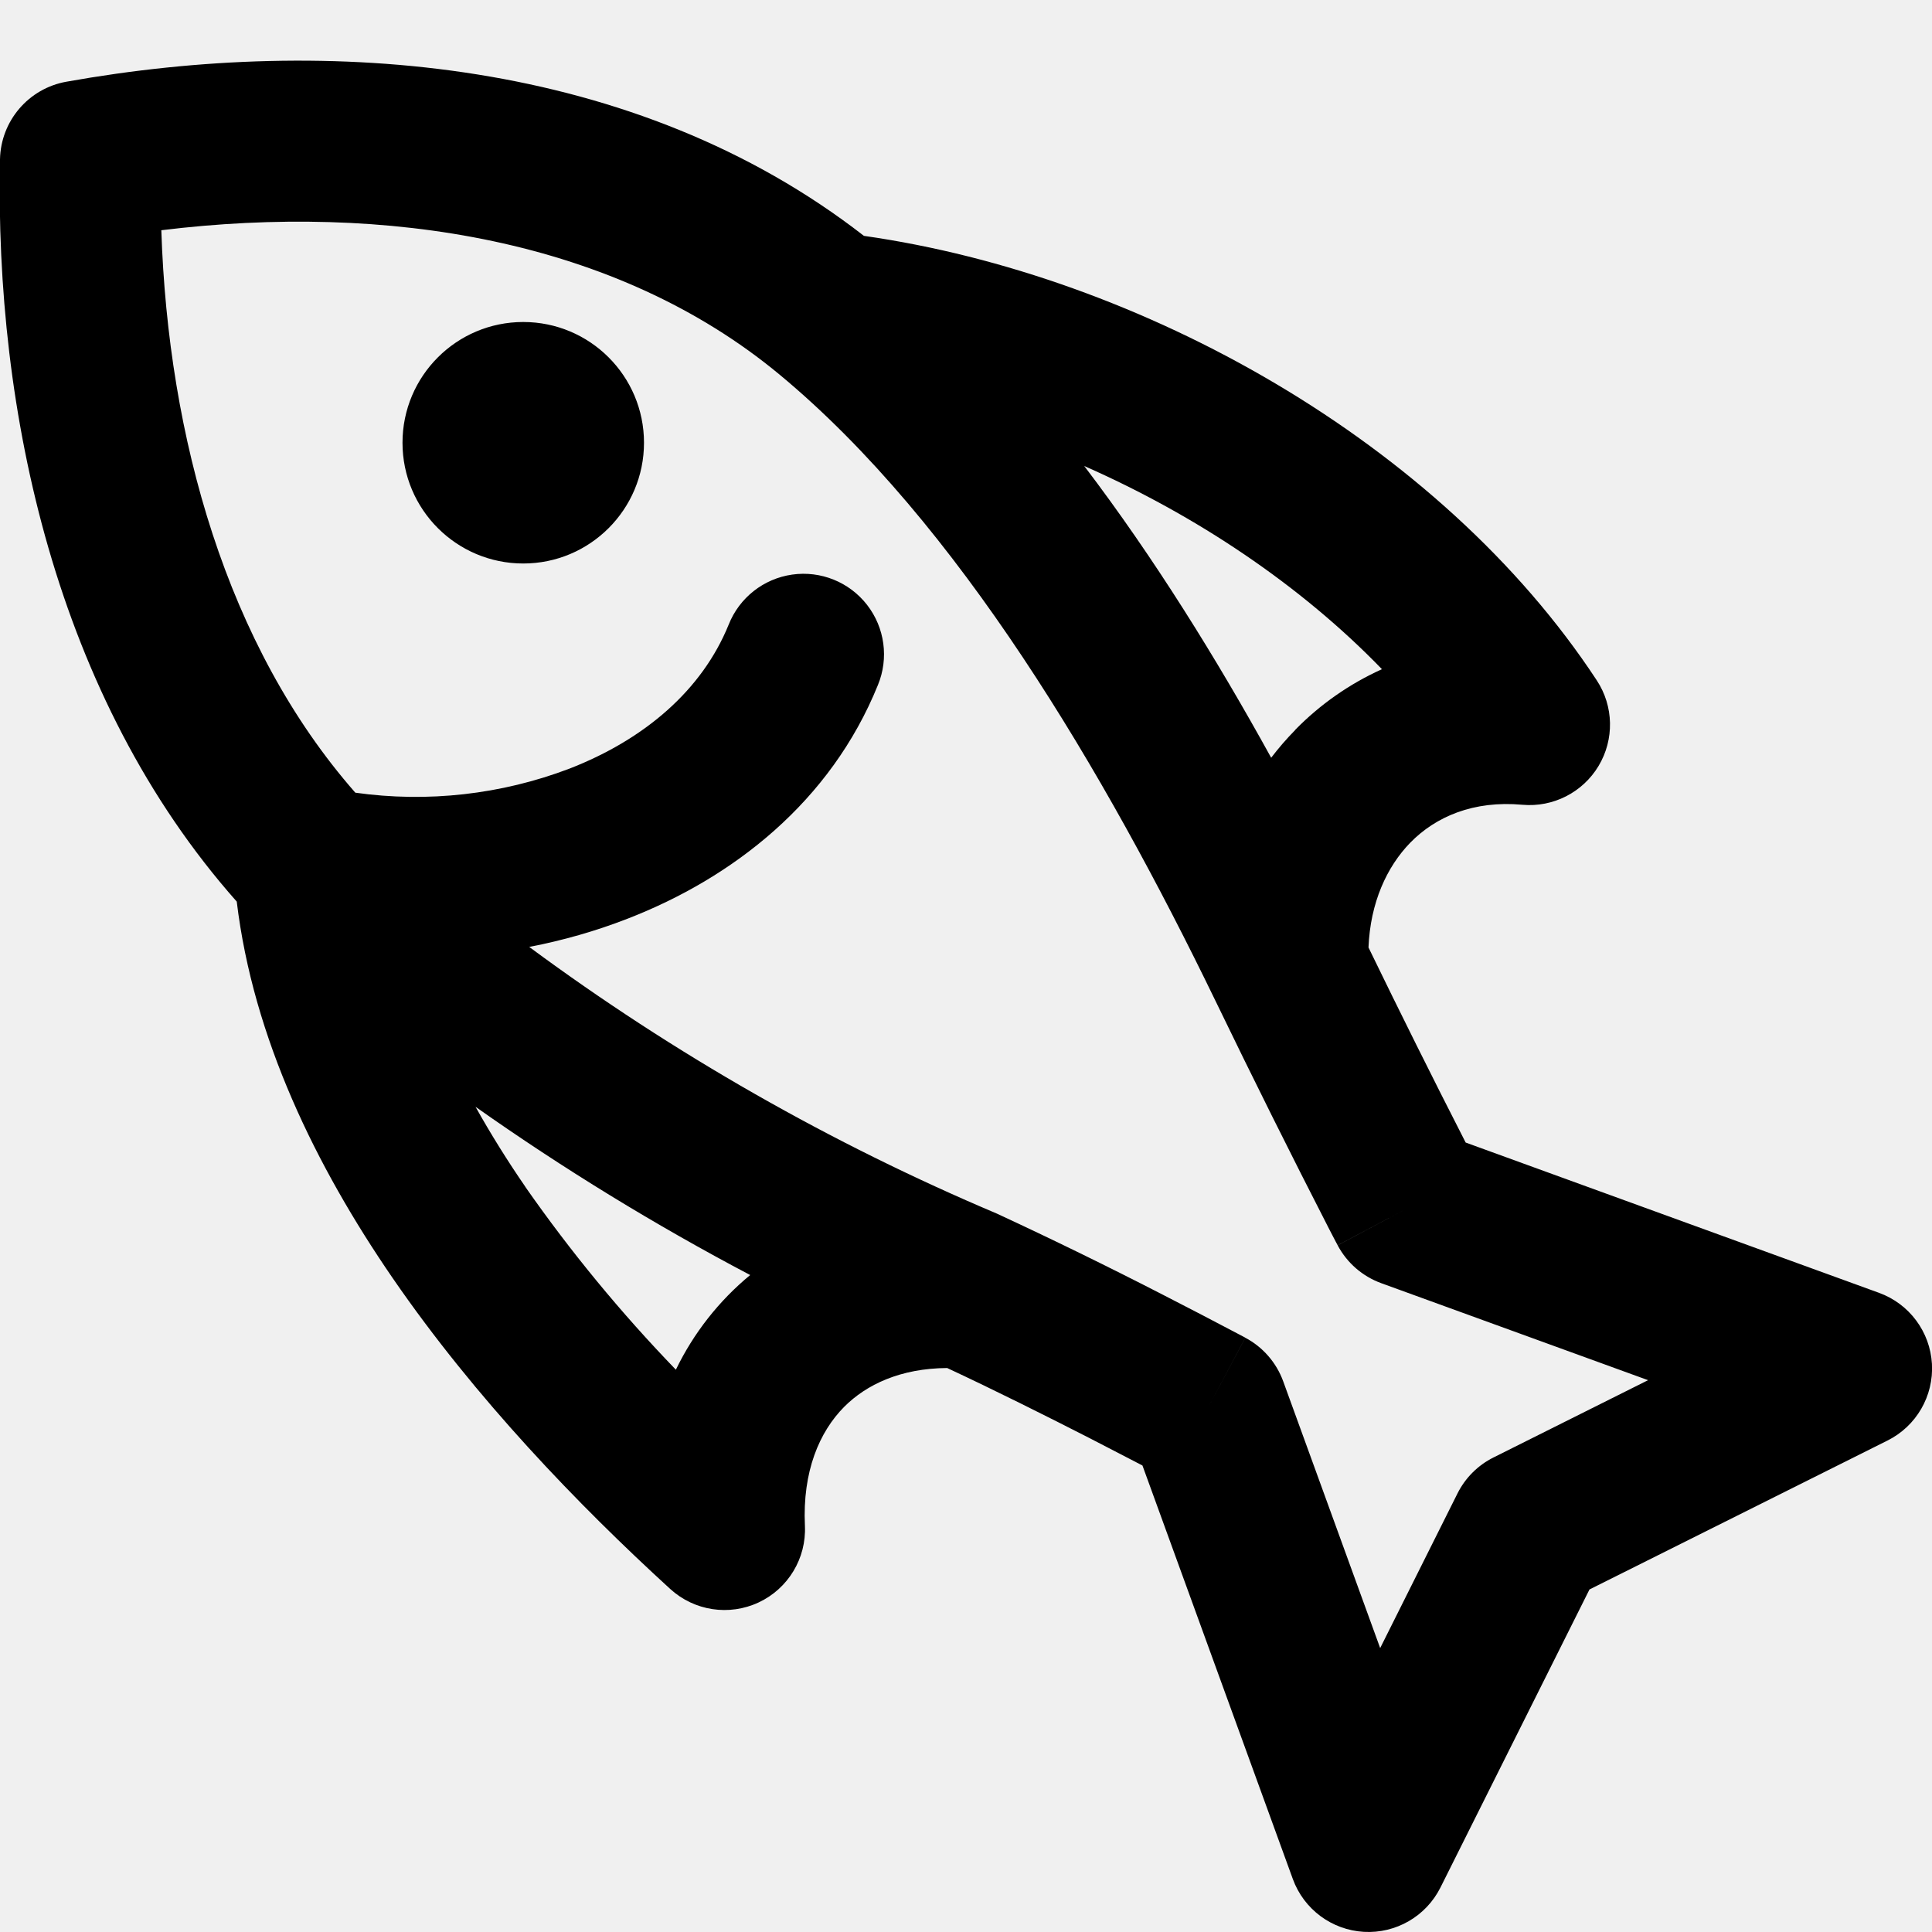
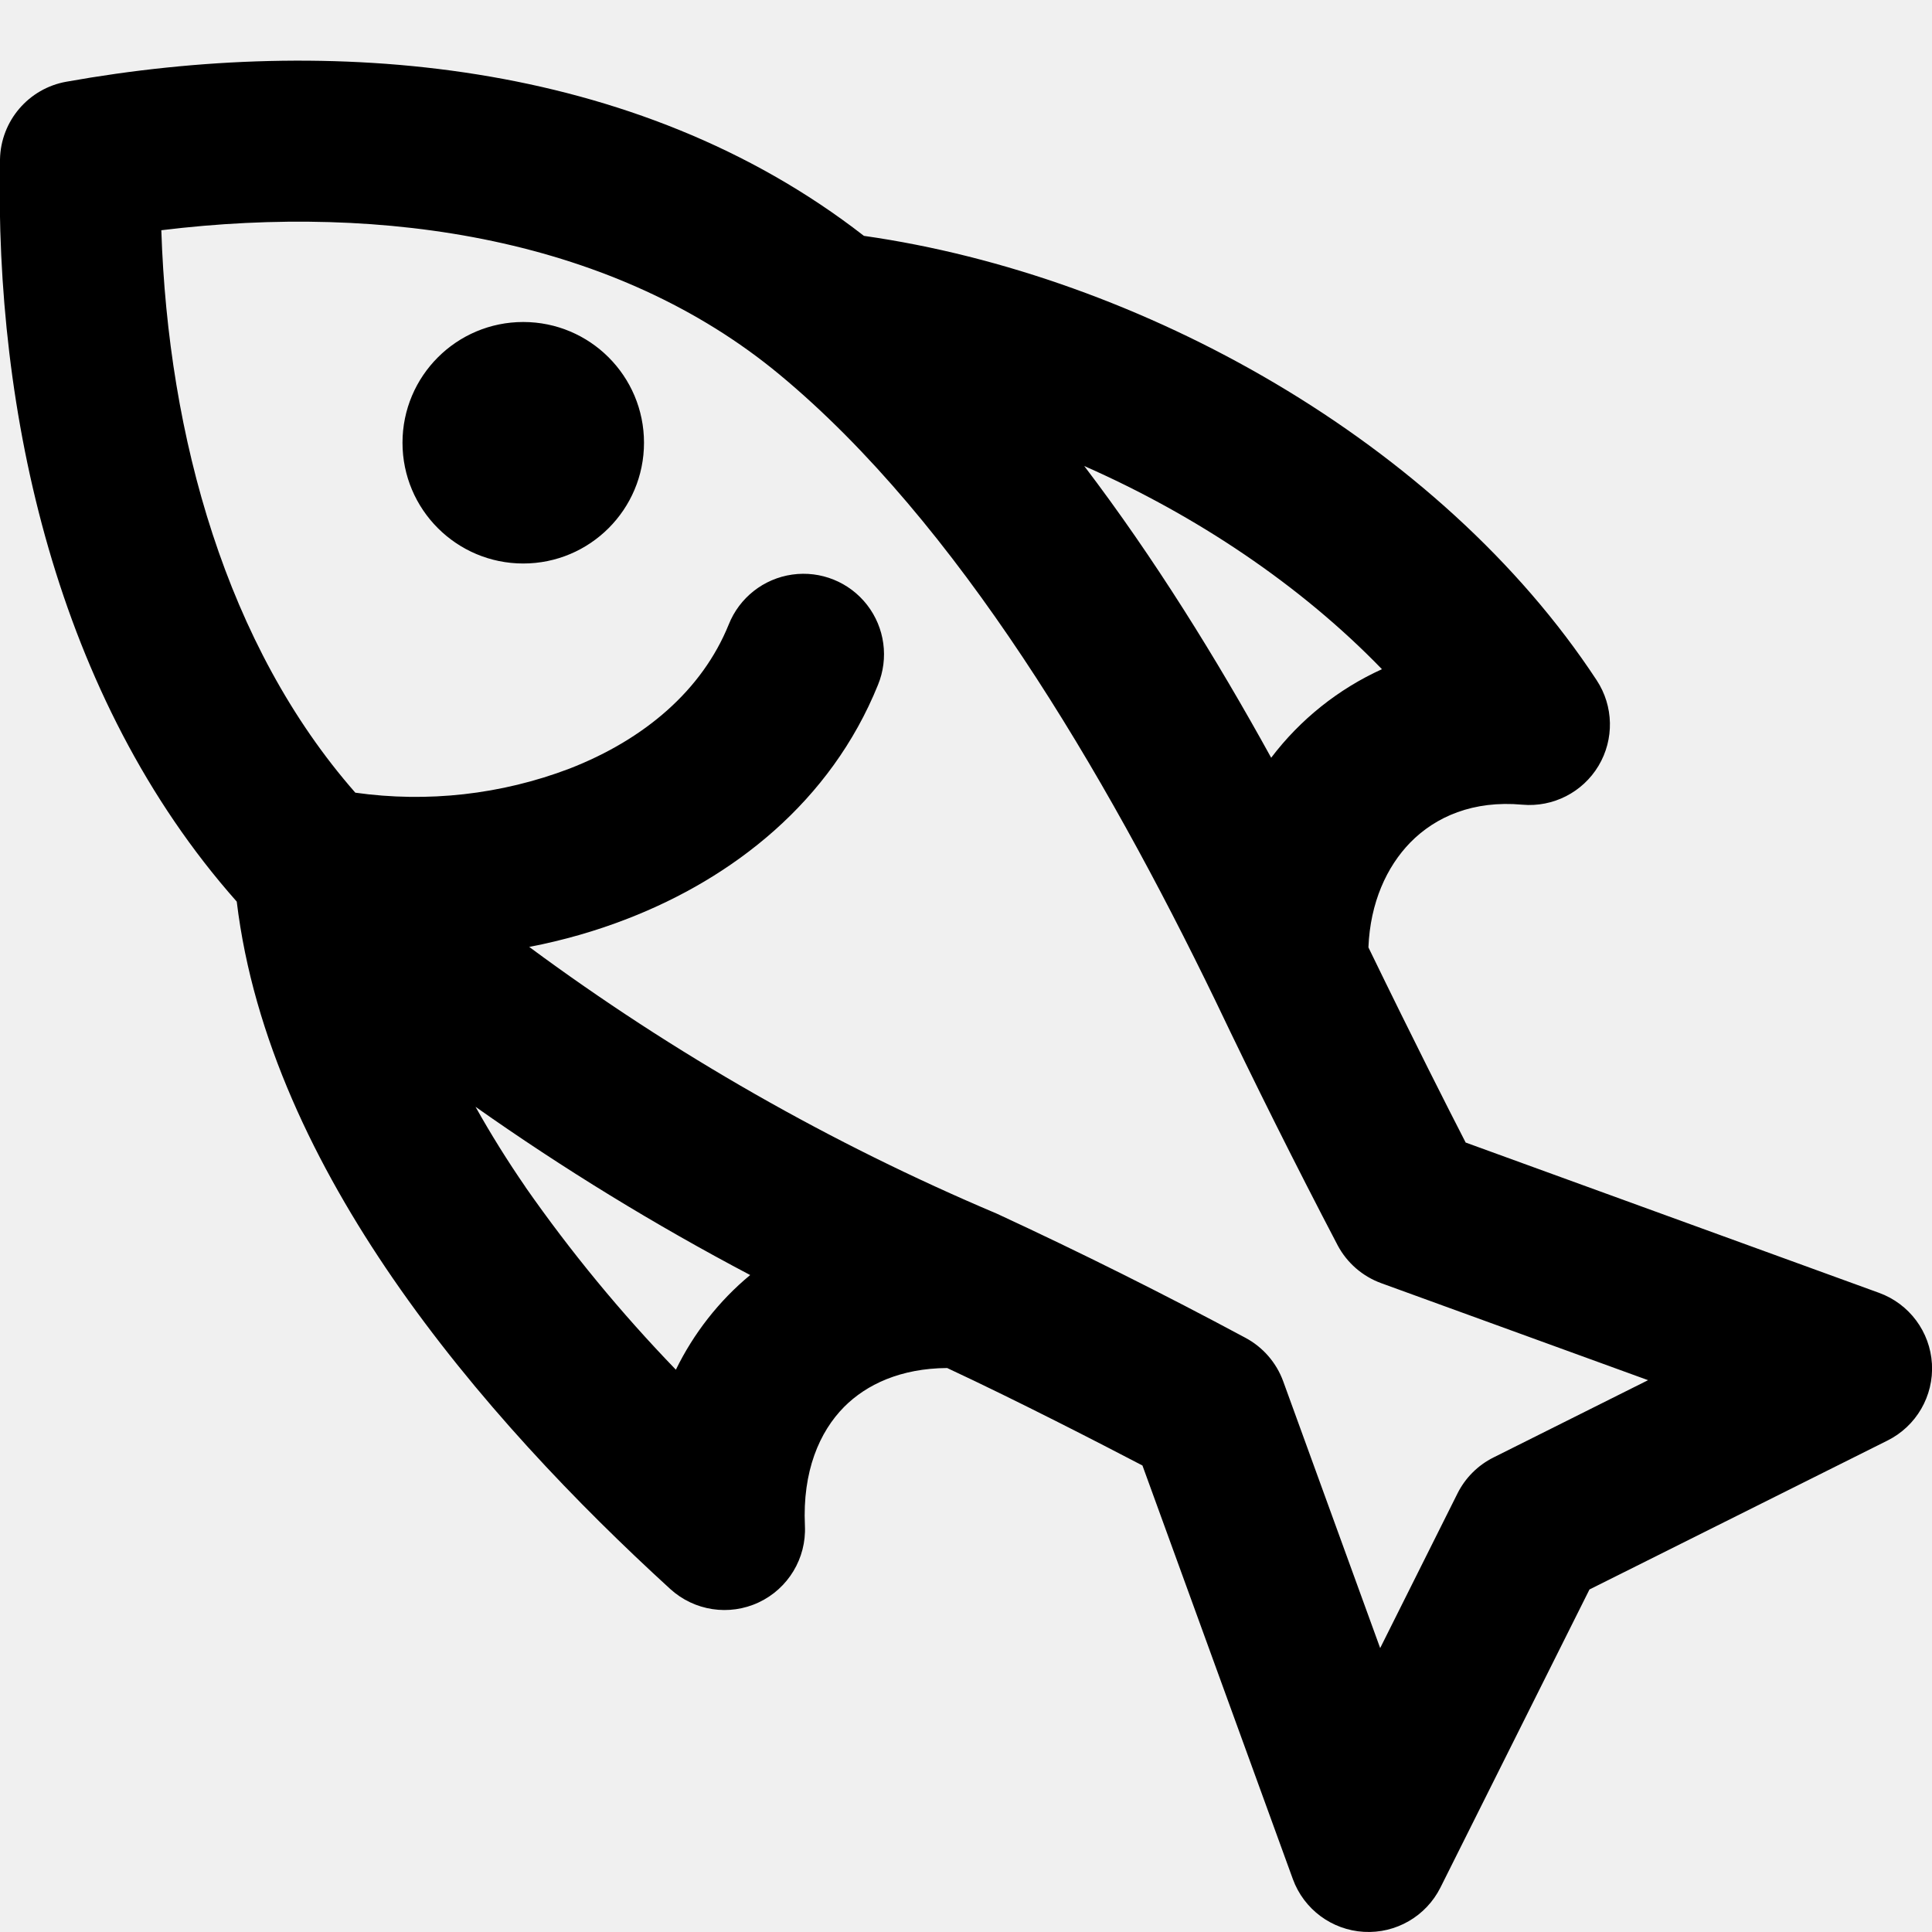
<svg xmlns="http://www.w3.org/2000/svg" width="24" height="24" fill="none">
  <g clip-path="url(#clip0)">
-     <path fill-rule="evenodd" clip-rule="evenodd" d="M4.414 9.847C2.815 8.025 2.088 5.43 2.004 2.86c2.785-.341 5.647.106 7.682 1.795 2.214 1.837 4.037 4.937 5.414 7.78a135.09 135.09 0 0 0 1.415 2.84l.075.144.02.037.005.01.001.002v.001h.001L17.5 15l-.883.47a1 1 0 0 0 .541.47l3.315 1.205-1.92.96a1 1 0 0 0-.448.448l-.96 1.92-1.205-3.315a1 1 0 0 0-.47-.54L15 17.5l.47-.883h-.002l-.004-.003-.015-.008-.057-.03a84.26 84.26 0 0 0-.942-.49 55.919 55.919 0 0 0-2.066-1.01 28.362 28.362 0 0 1-5.81-3.313c.417-.08.827-.197 1.22-.35 1.312-.508 2.525-1.453 3.112-2.904a1 1 0 1 0-1.854-.75c-.329.811-1.04 1.425-1.98 1.79a5.376 5.376 0 0 1-2.658.298zm18.928 6.213l-5.135-1.867A129.567 129.567 0 0 1 17 11.77c.022-.557.228-1.003.519-1.302.317-.324.785-.526 1.392-.471a1 1 0 0 0 .925-1.545C17.89 5.49 14.17 3.42 10.732 2.93 7.885.717 4.075.434.825 1.015A1 1 0 0 0 0 1.979C-.066 5.106.694 8.665 2.941 11.2c.204 1.695.983 3.289 1.937 4.677 1.027 1.493 2.304 2.817 3.448 3.862a1 1 0 0 0 1.673-.785c-.032-.678.181-1.168.487-1.477.277-.278.7-.479 1.28-.483.594.277 1.247.604 1.773.873l.653.338 1.868 5.137a1 1 0 0 0 1.834.105l1.851-3.702 3.702-1.85a1 1 0 0 0-.105-1.835zm-7.254-6.99a3.641 3.641 0 0 0-.297.343c-.678-1.23-1.452-2.48-2.322-3.624 1.39.612 2.69 1.482 3.698 2.524a3.55 3.55 0 0 0-1.08.756zm-9.561 5.674a12.65 12.65 0 0 1-.62-.995 30.9 30.9 0 0 0 3.412 2.09 3.498 3.498 0 0 0-.923 1.176 18.553 18.553 0 0 1-1.87-2.271zM6.5 7a1.5 1.5 0 1 0 0-3 1.5 1.5 0 0 0 0 3z" fill="#000" />
+     <path fill-rule="evenodd" clip-rule="evenodd" d="M4.414 9.847C2.815 8.025 2.088 5.43 2.004 2.86c2.785-.341 5.647.106 7.682 1.795 2.214 1.837 4.037 4.937 5.414 7.78a91.722 91.722 0 0 0 1.517 3.035 1 1 0 0 0 .541.47l3.315 1.205-1.92.96a1 1 0 0 0-.448.448l-.96 1.92-1.205-3.315a1.002 1.002 0 0 0-.47-.54 58.666 58.666 0 0 0-3.086-1.541 28.362 28.362 0 0 1-5.81-3.314c.417-.08.827-.197 1.22-.35 1.312-.508 2.525-1.453 3.112-2.904a1 1 0 1 0-1.854-.75c-.329.811-1.04 1.425-1.98 1.79a5.376 5.376 0 0 1-2.658.298zm18.928 6.213l-5.135-1.867c-.215-.418-.625-1.224-1.208-2.424.022-.557.228-1.003.519-1.302.317-.324.785-.526 1.392-.471a1 1 0 0 0 .925-1.545C17.89 5.49 14.17 3.42 10.732 2.93 7.885.717 4.075.434.825 1.015A1 1 0 0 0 0 1.979C-.066 5.106.694 8.665 2.941 11.2c.204 1.695.983 3.289 1.937 4.677 1.027 1.493 2.304 2.817 3.448 3.862a1 1 0 0 0 1.673-.785c-.032-.678.181-1.168.487-1.477.277-.278.7-.479 1.28-.483.885.413 1.907.94 2.426 1.211l1.868 5.137a1 1 0 0 0 1.834.105l1.851-3.702 3.702-1.85a1 1 0 0 0-.105-1.835zm-6.175-7.747a3.591 3.591 0 0 0-1.376 1.1c-.678-1.23-1.452-2.48-2.322-3.624 1.39.612 2.69 1.482 3.698 2.524zm-10.64 6.431a12.65 12.65 0 0 1-.62-.995 30.9 30.9 0 0 0 3.412 2.09c-.387.32-.703.725-.923 1.176a18.553 18.553 0 0 1-1.87-2.271zM6.5 7a1.5 1.5 0 1 0 0-3 1.5 1.5 0 0 0 0 3z" fill="#000" />
  </g>
  <defs>
    <clipPath id="clip0">
      <path fill="#fff" d="M0 0h24v24H0z" />
    </clipPath>
  </defs>
</svg>
